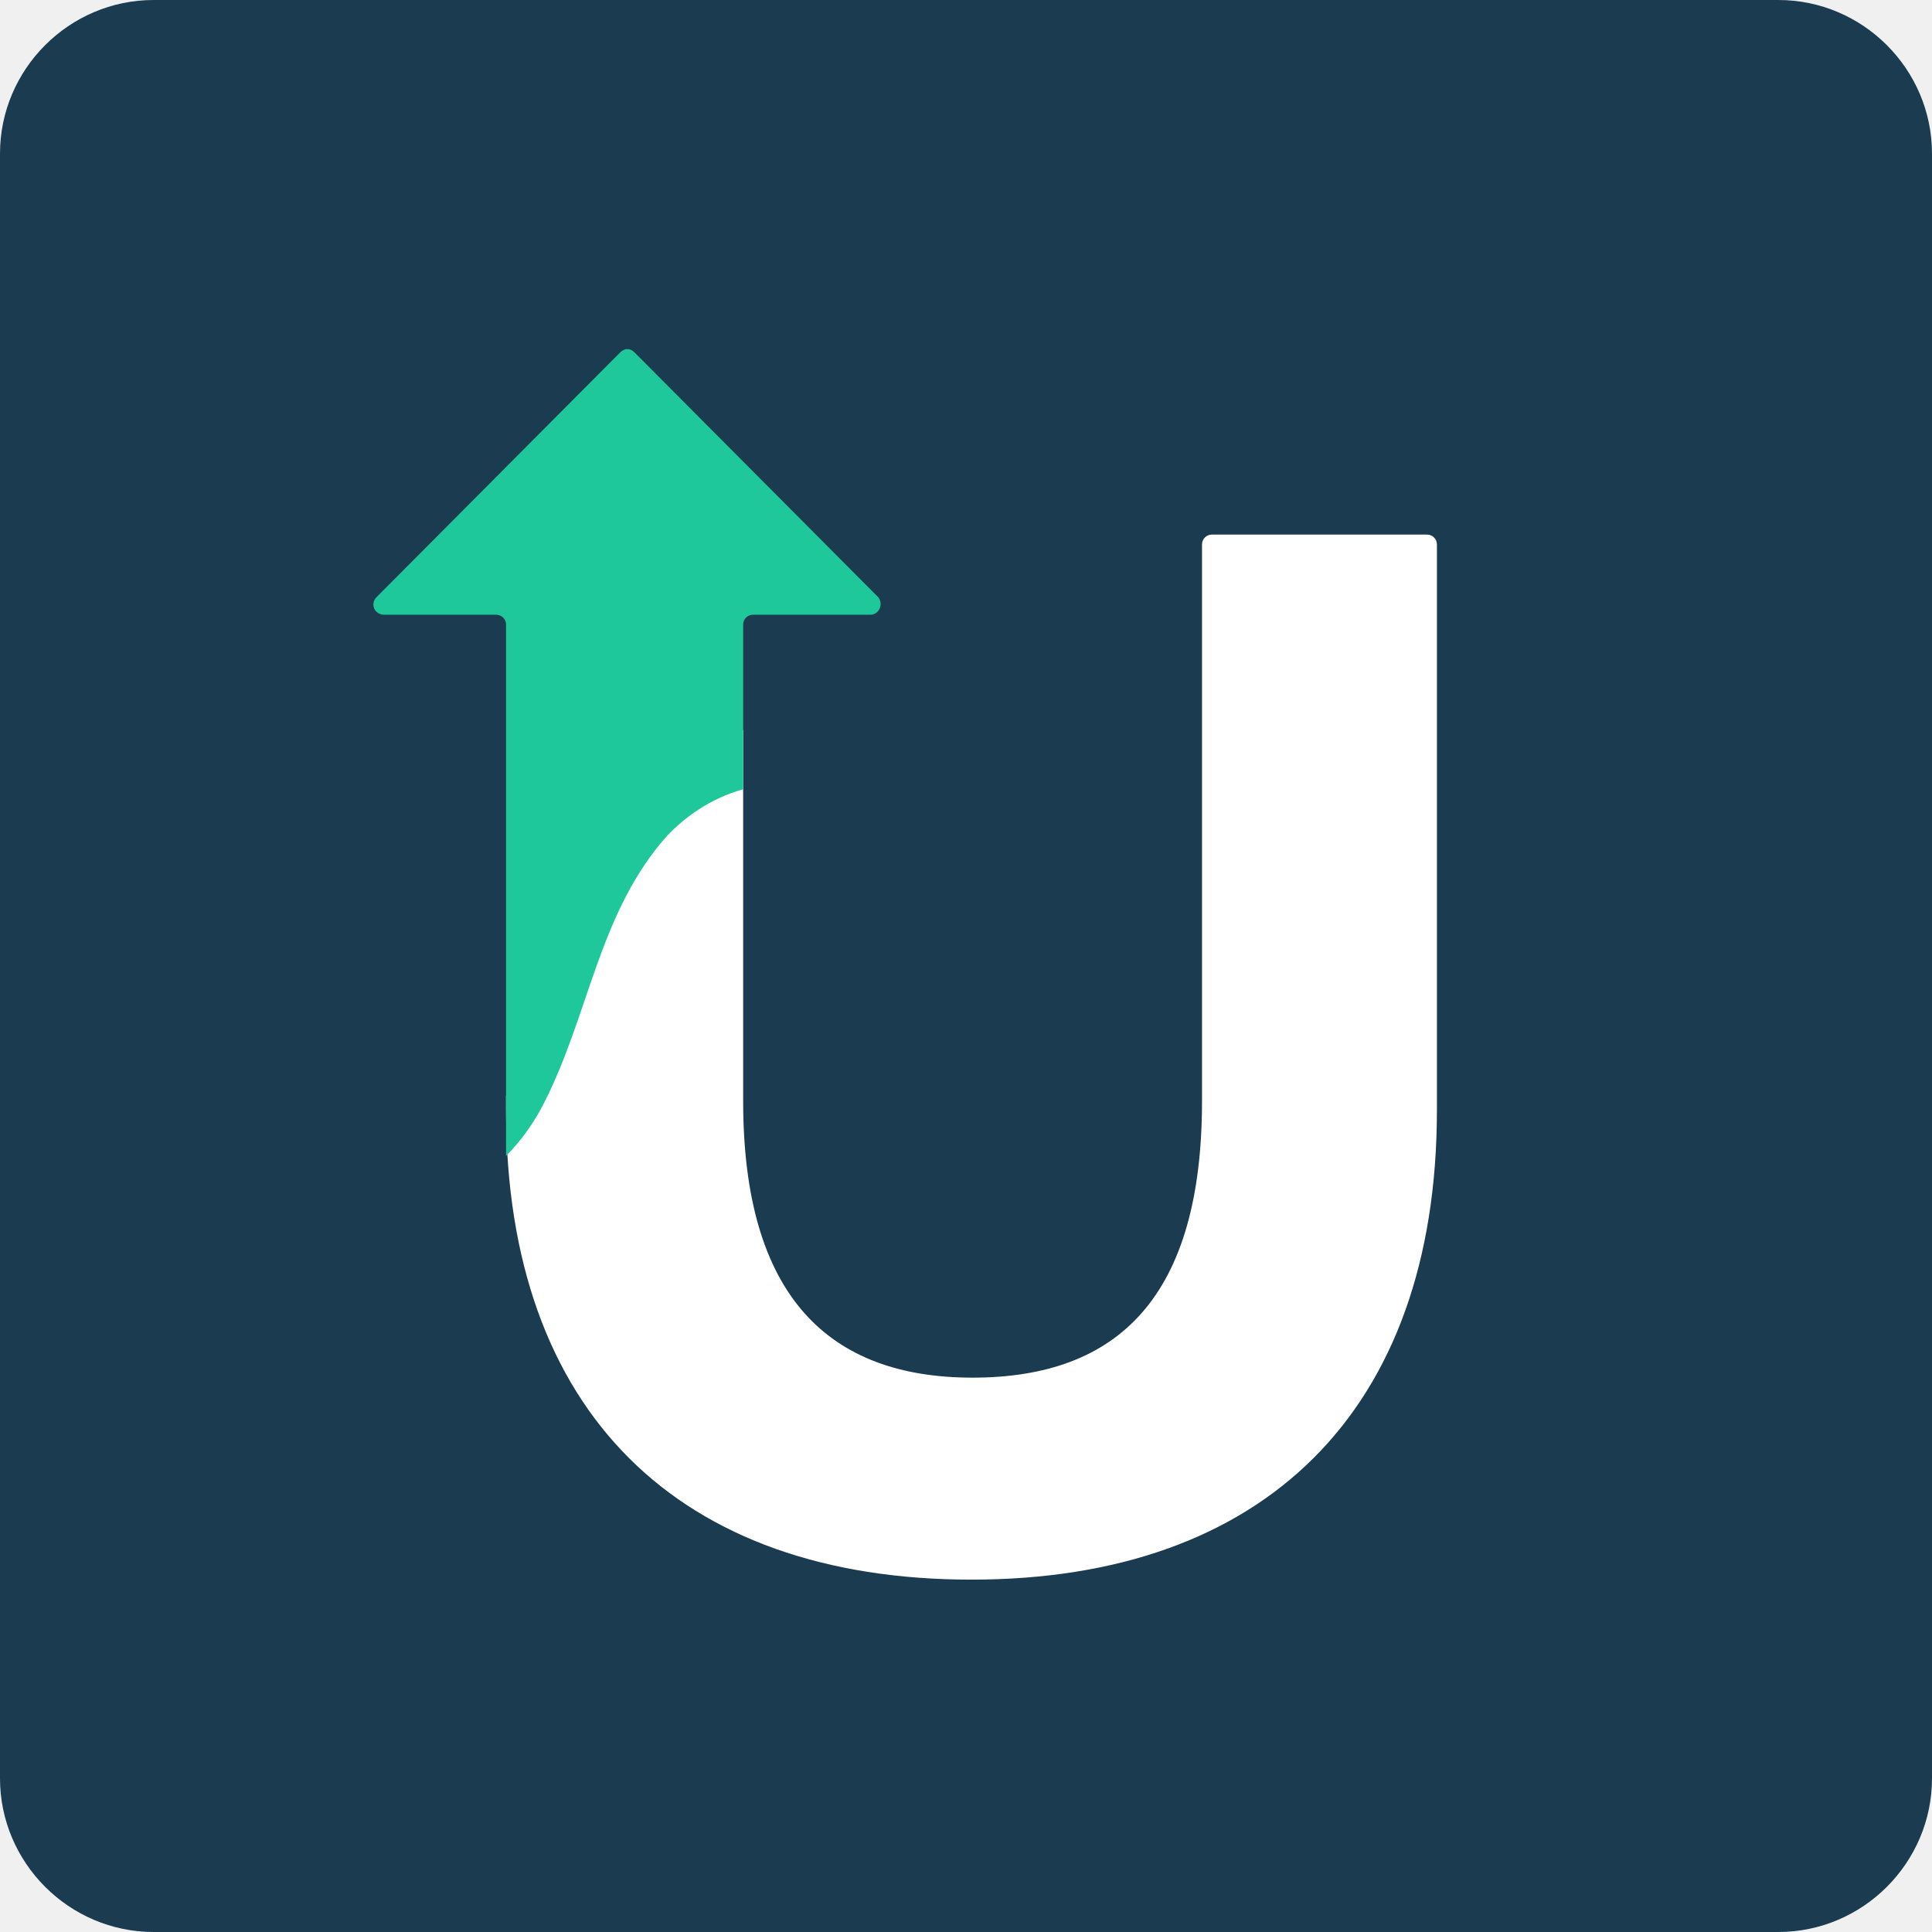
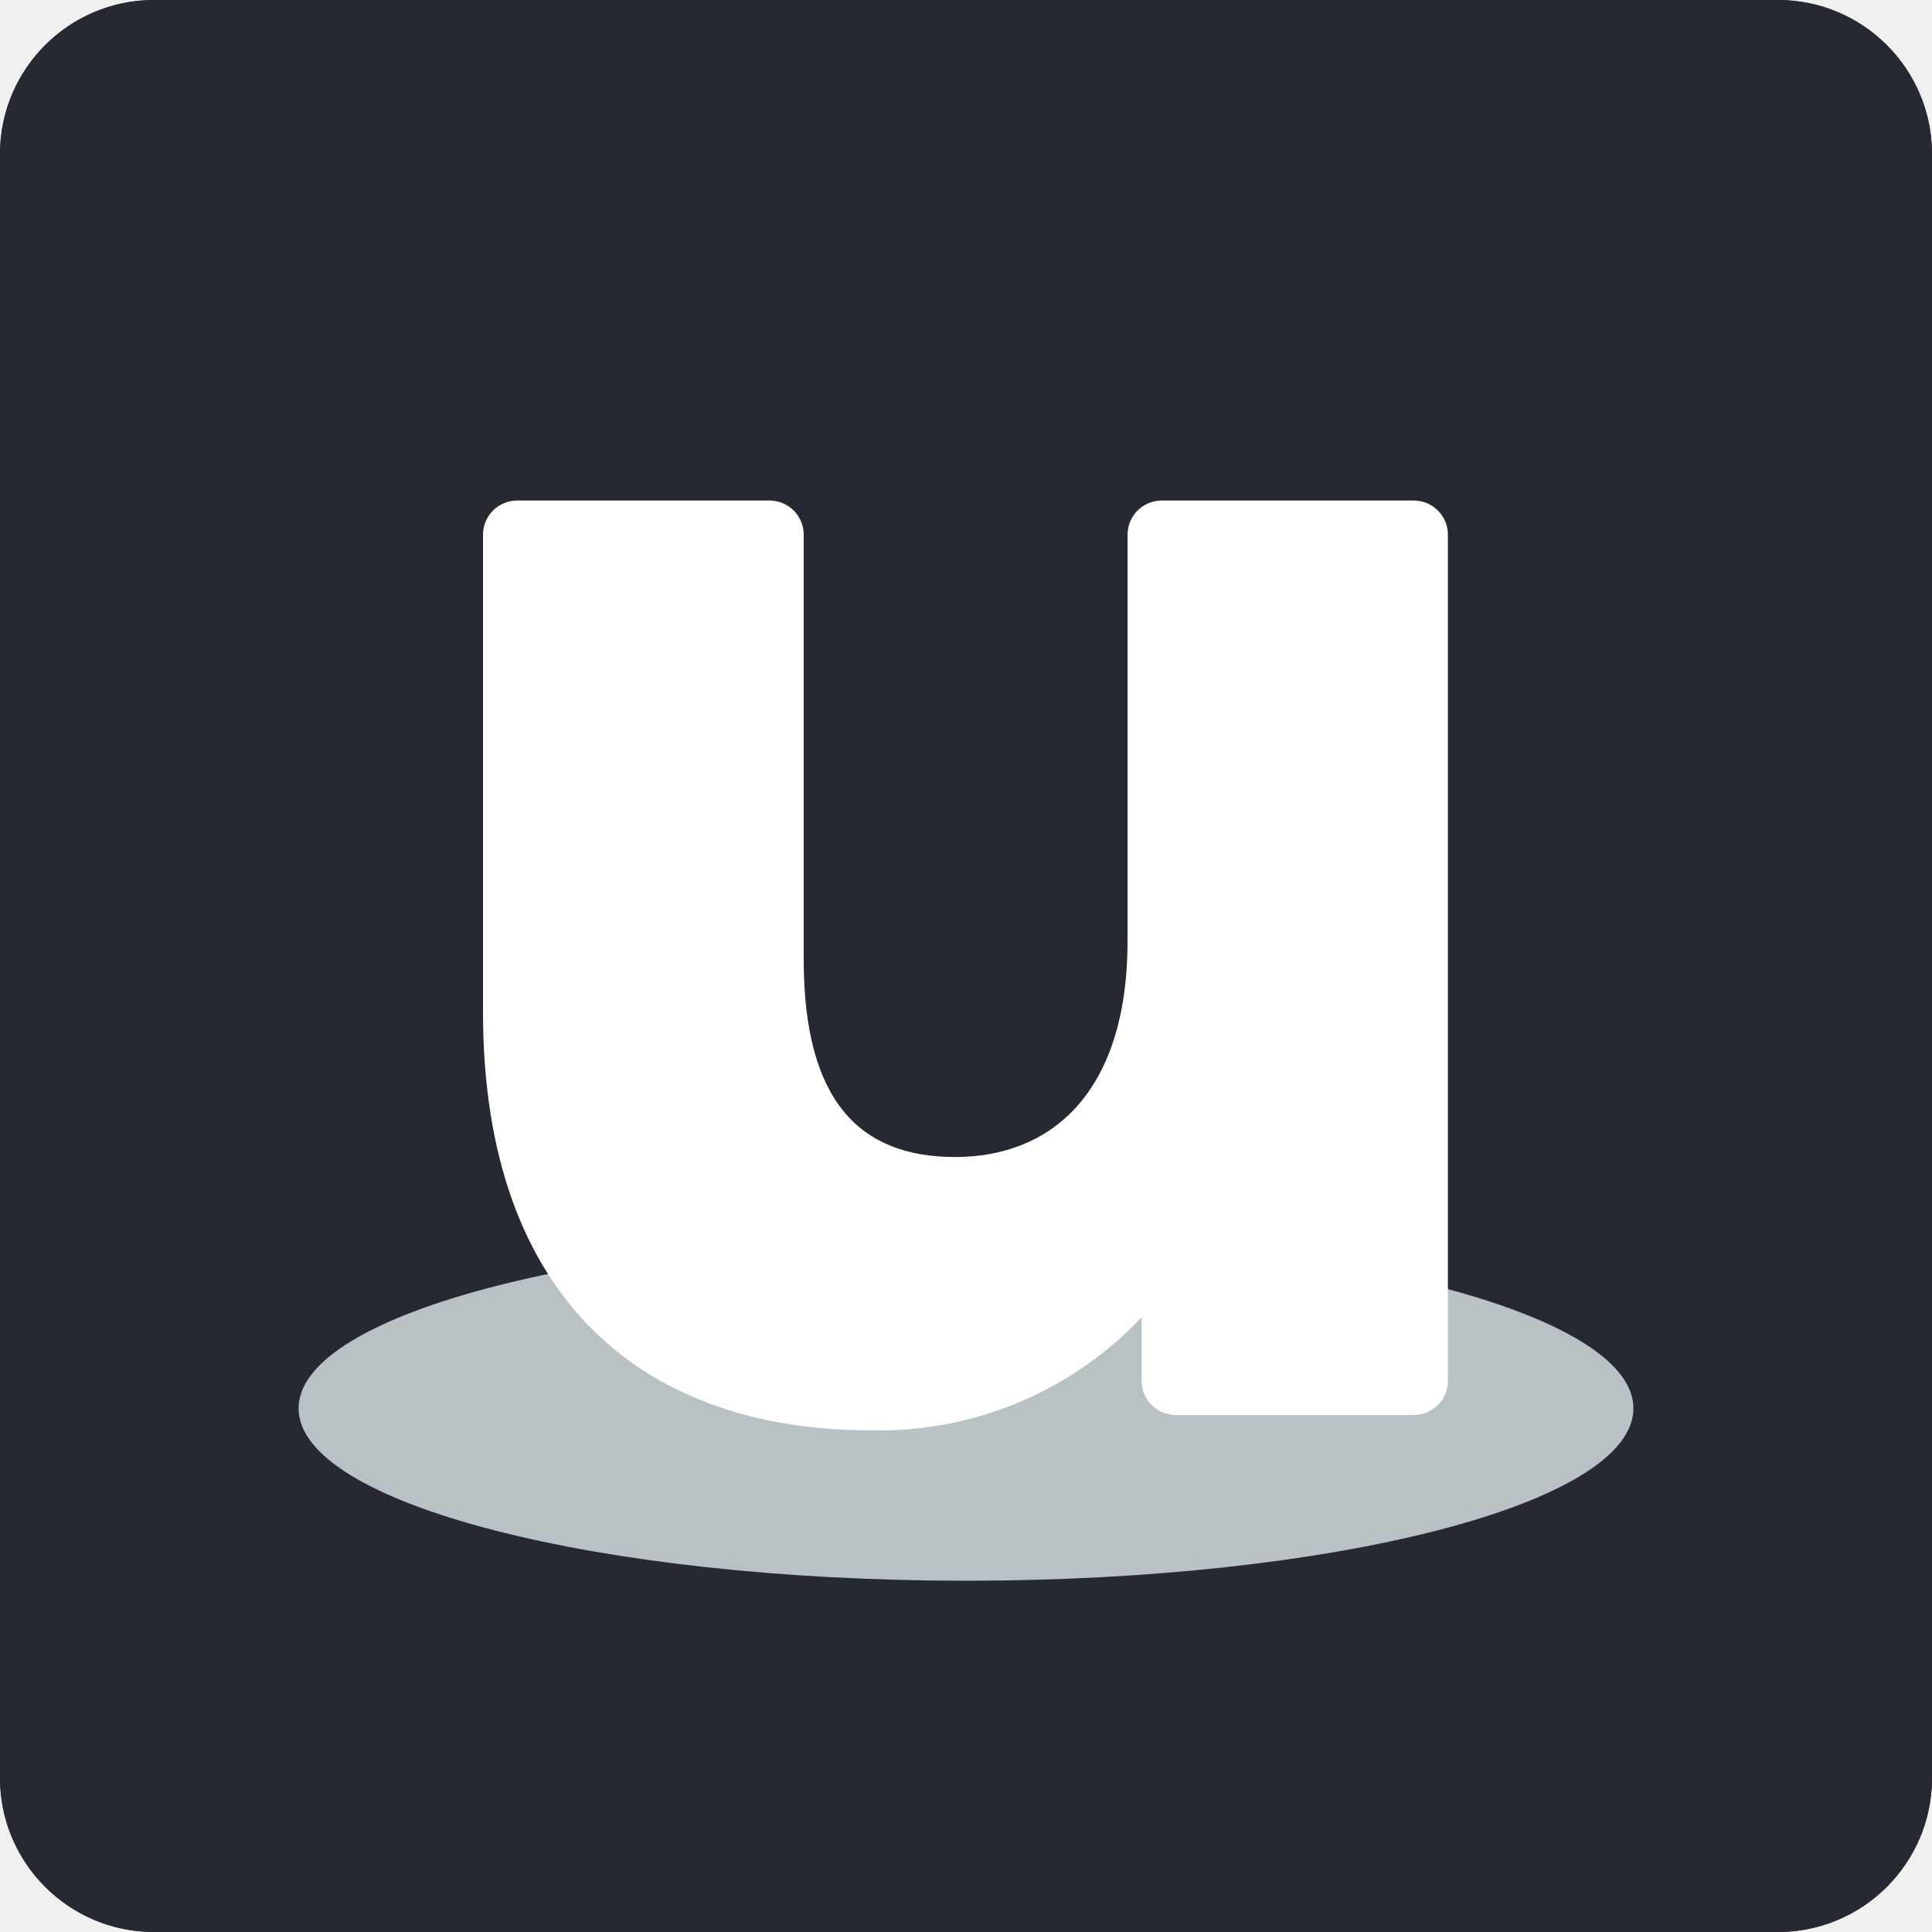
- <svg xmlns="http://www.w3.org/2000/svg" viewBox="0 0 176 176">
-   <path fill="#1b3b50" d="M14 0h148c7.7 0 14 6.3 14 14v148c0 7.7-6.3 14-14 14H14c-7.7 0-14-6.3-14-14V14C0 6.3 6.3 0 14 0z" />
-   <path fill="#fff" d="M130 48.7h-19.6c-.5 0-.9.4-.9.9v50.7c0 17.8-7.6 25.2-20.9 25.2-13.1 0-20.9-7.4-20.9-25.2V66.5c-2.9.8-5.6 2.5-7.5 4.9-5.8 6.8-6.7 15.7-10.6 23.6-.9 1.8-2.1 3.5-3.5 4.8v1.3c0 27.6 15.8 42.8 42.4 42.8s42.4-15.3 42.4-42.8V49.6c0-.5-.4-.9-.9-.9z" />
-   <path fill="#1fc89b" d="M49.6 100.4c4-7.9 4.9-16.7 10.6-23.6 1.9-2.3 4.6-4.1 7.5-4.9v-15c0-.5.4-.9.9-.9h10.7c.8 0 1.2-1 .7-1.6L57.8 32.1c-.4-.4-.9-.4-1.3 0L34.3 54.4c-.6.6-.2 1.6.7 1.6h10.2c.5 0 .9.4.9.9v48.4c1.4-1.4 2.6-3.1 3.5-4.9z" />
+ <svg xmlns="http://www.w3.org/2000/svg" width="39" height="39" viewBox="0 0 39 39">
+   <defs>
+     <style>
+             .cls-1{fill:#272932}.cls-2{fill:#b8c1c4}.cls-3{fill:#fff}
+         </style>
+   </defs>
+   <g id="Logo">
+     <g id="logo_icon">
+       <path id="Pfad_180" d="M3.1 0h32.8A3.111 3.111 0 0 1 39 3.1v32.8a3.111 3.111 0 0 1-3.1 3.1H3.1A3.111 3.111 0 0 1 0 35.9V3.1A3.111 3.111 0 0 1 3.1 0z" class="cls-1" data-name="Pfad 180" />
+       <ellipse id="Ellipse_4" cx="13.473" cy="3.479" class="cls-2" data-name="Ellipse 4" rx="13.473" ry="3.479" transform="translate(6.027 24.951)" />
+       <path id="Pfad_181" d="M29.228 10.791v17.085a.69.69 0 0 1-.687.687h-4.809a.69.69 0 0 1-.687-.687v-1.285a7.276 7.276 0 0 1-5.473 2.282c-4.52 0-7.822-2.593-7.822-8.443v-9.639a.69.69 0 0 1 .687-.687h5.1a.69.69 0 0 1 .687.687v8.576c0 2.859 1.13 3.989 3.058 3.989 1.906 0 3.479-1.263 3.479-4.365v-8.2a.69.69 0 0 1 .687-.687h5.1a.69.69 0 0 1 .68.687z" class="cls-3" data-name="Pfad 181" />
+     </g>
+     <g id="logo_icon-2" data-name="logo_icon">
+       <path id="Pfad_182" d="M3.1 0h32.8A3.111 3.111 0 0 1 39 3.1v32.8a3.111 3.111 0 0 1-3.1 3.1H3.1A3.111 3.111 0 0 1 0 35.9V3.1A3.111 3.111 0 0 1 3.1 0z" class="cls-1" data-name="Pfad 182" />
+       <ellipse id="Ellipse_5" cx="13.473" cy="3.479" class="cls-2" data-name="Ellipse 5" rx="13.473" ry="3.479" transform="translate(6.027 24.951)" />
+       <path id="Pfad_183" d="M29.228 10.791v17.085a.69.69 0 0 1-.687.687h-4.809a.69.69 0 0 1-.687-.687v-1.285a7.276 7.276 0 0 1-5.473 2.282c-4.52 0-7.822-2.593-7.822-8.443v-9.639a.69.69 0 0 1 .687-.687h5.1a.69.69 0 0 1 .687.687v8.576c0 2.859 1.13 3.989 3.058 3.989 1.906 0 3.479-1.263 3.479-4.365v-8.2a.69.69 0 0 1 .687-.687h5.1a.69.69 0 0 1 .68.687z" class="cls-3" data-name="Pfad 183" />
+     </g>
+   </g>
</svg>
